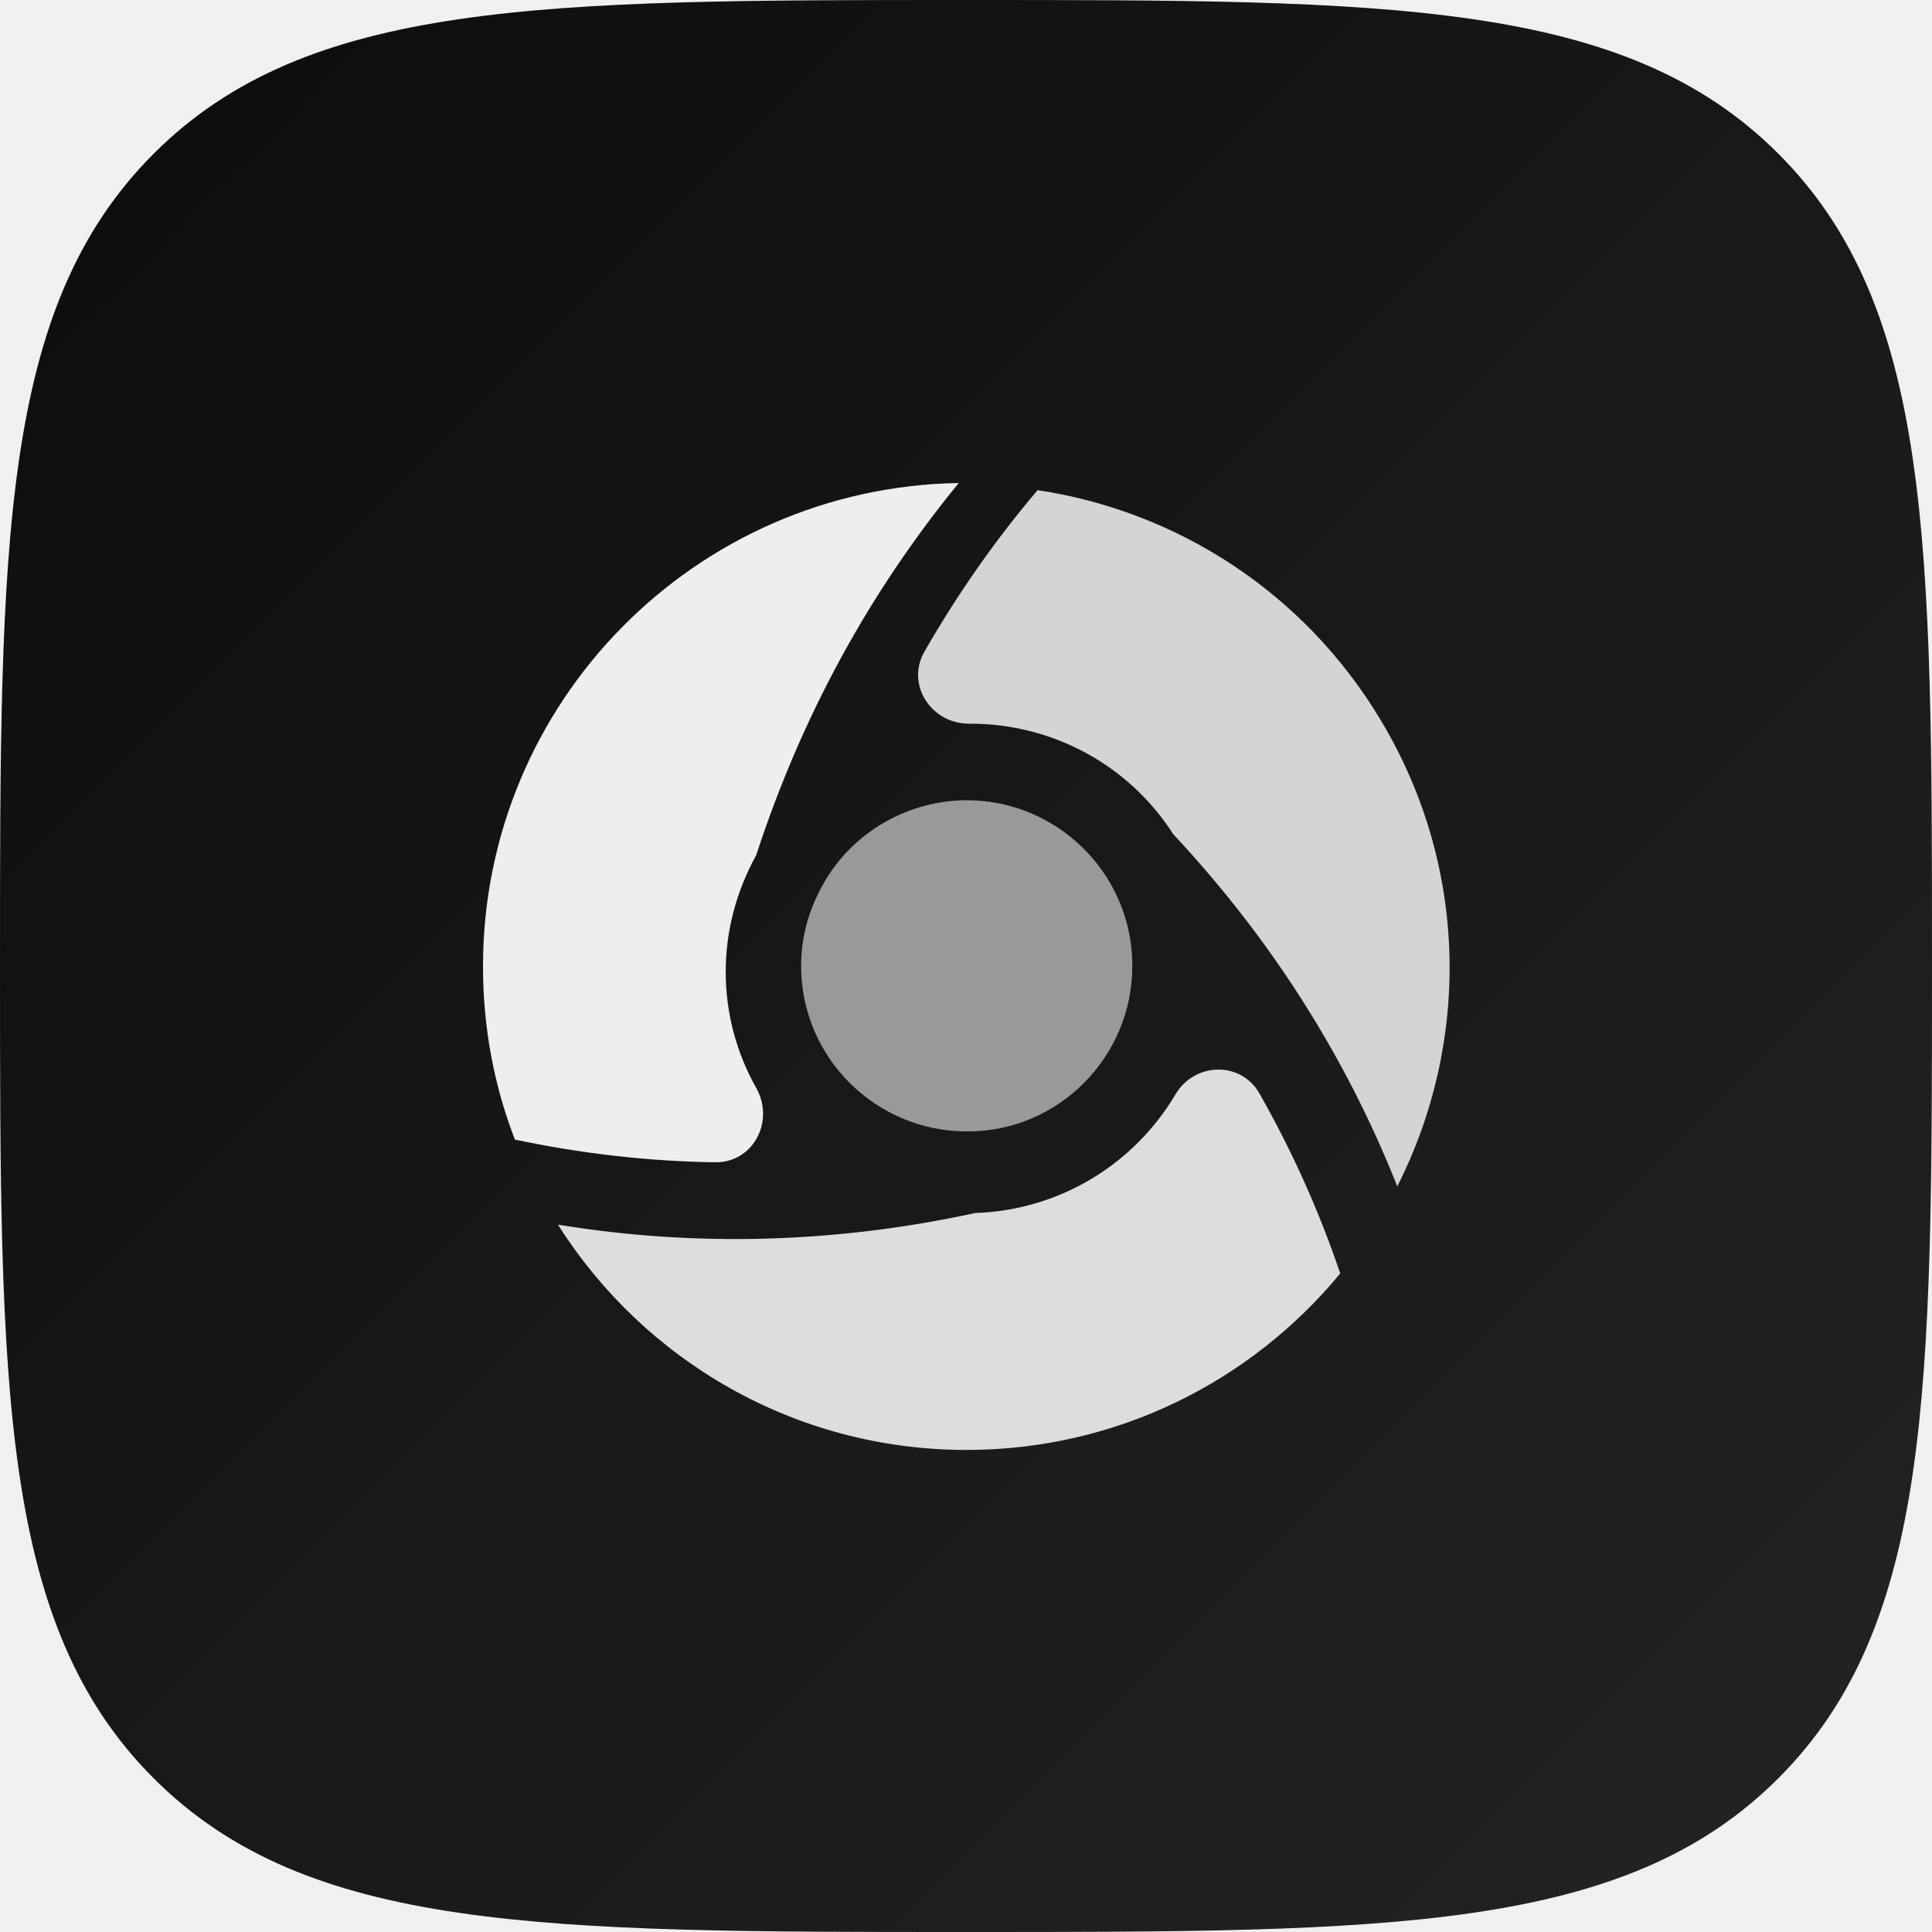
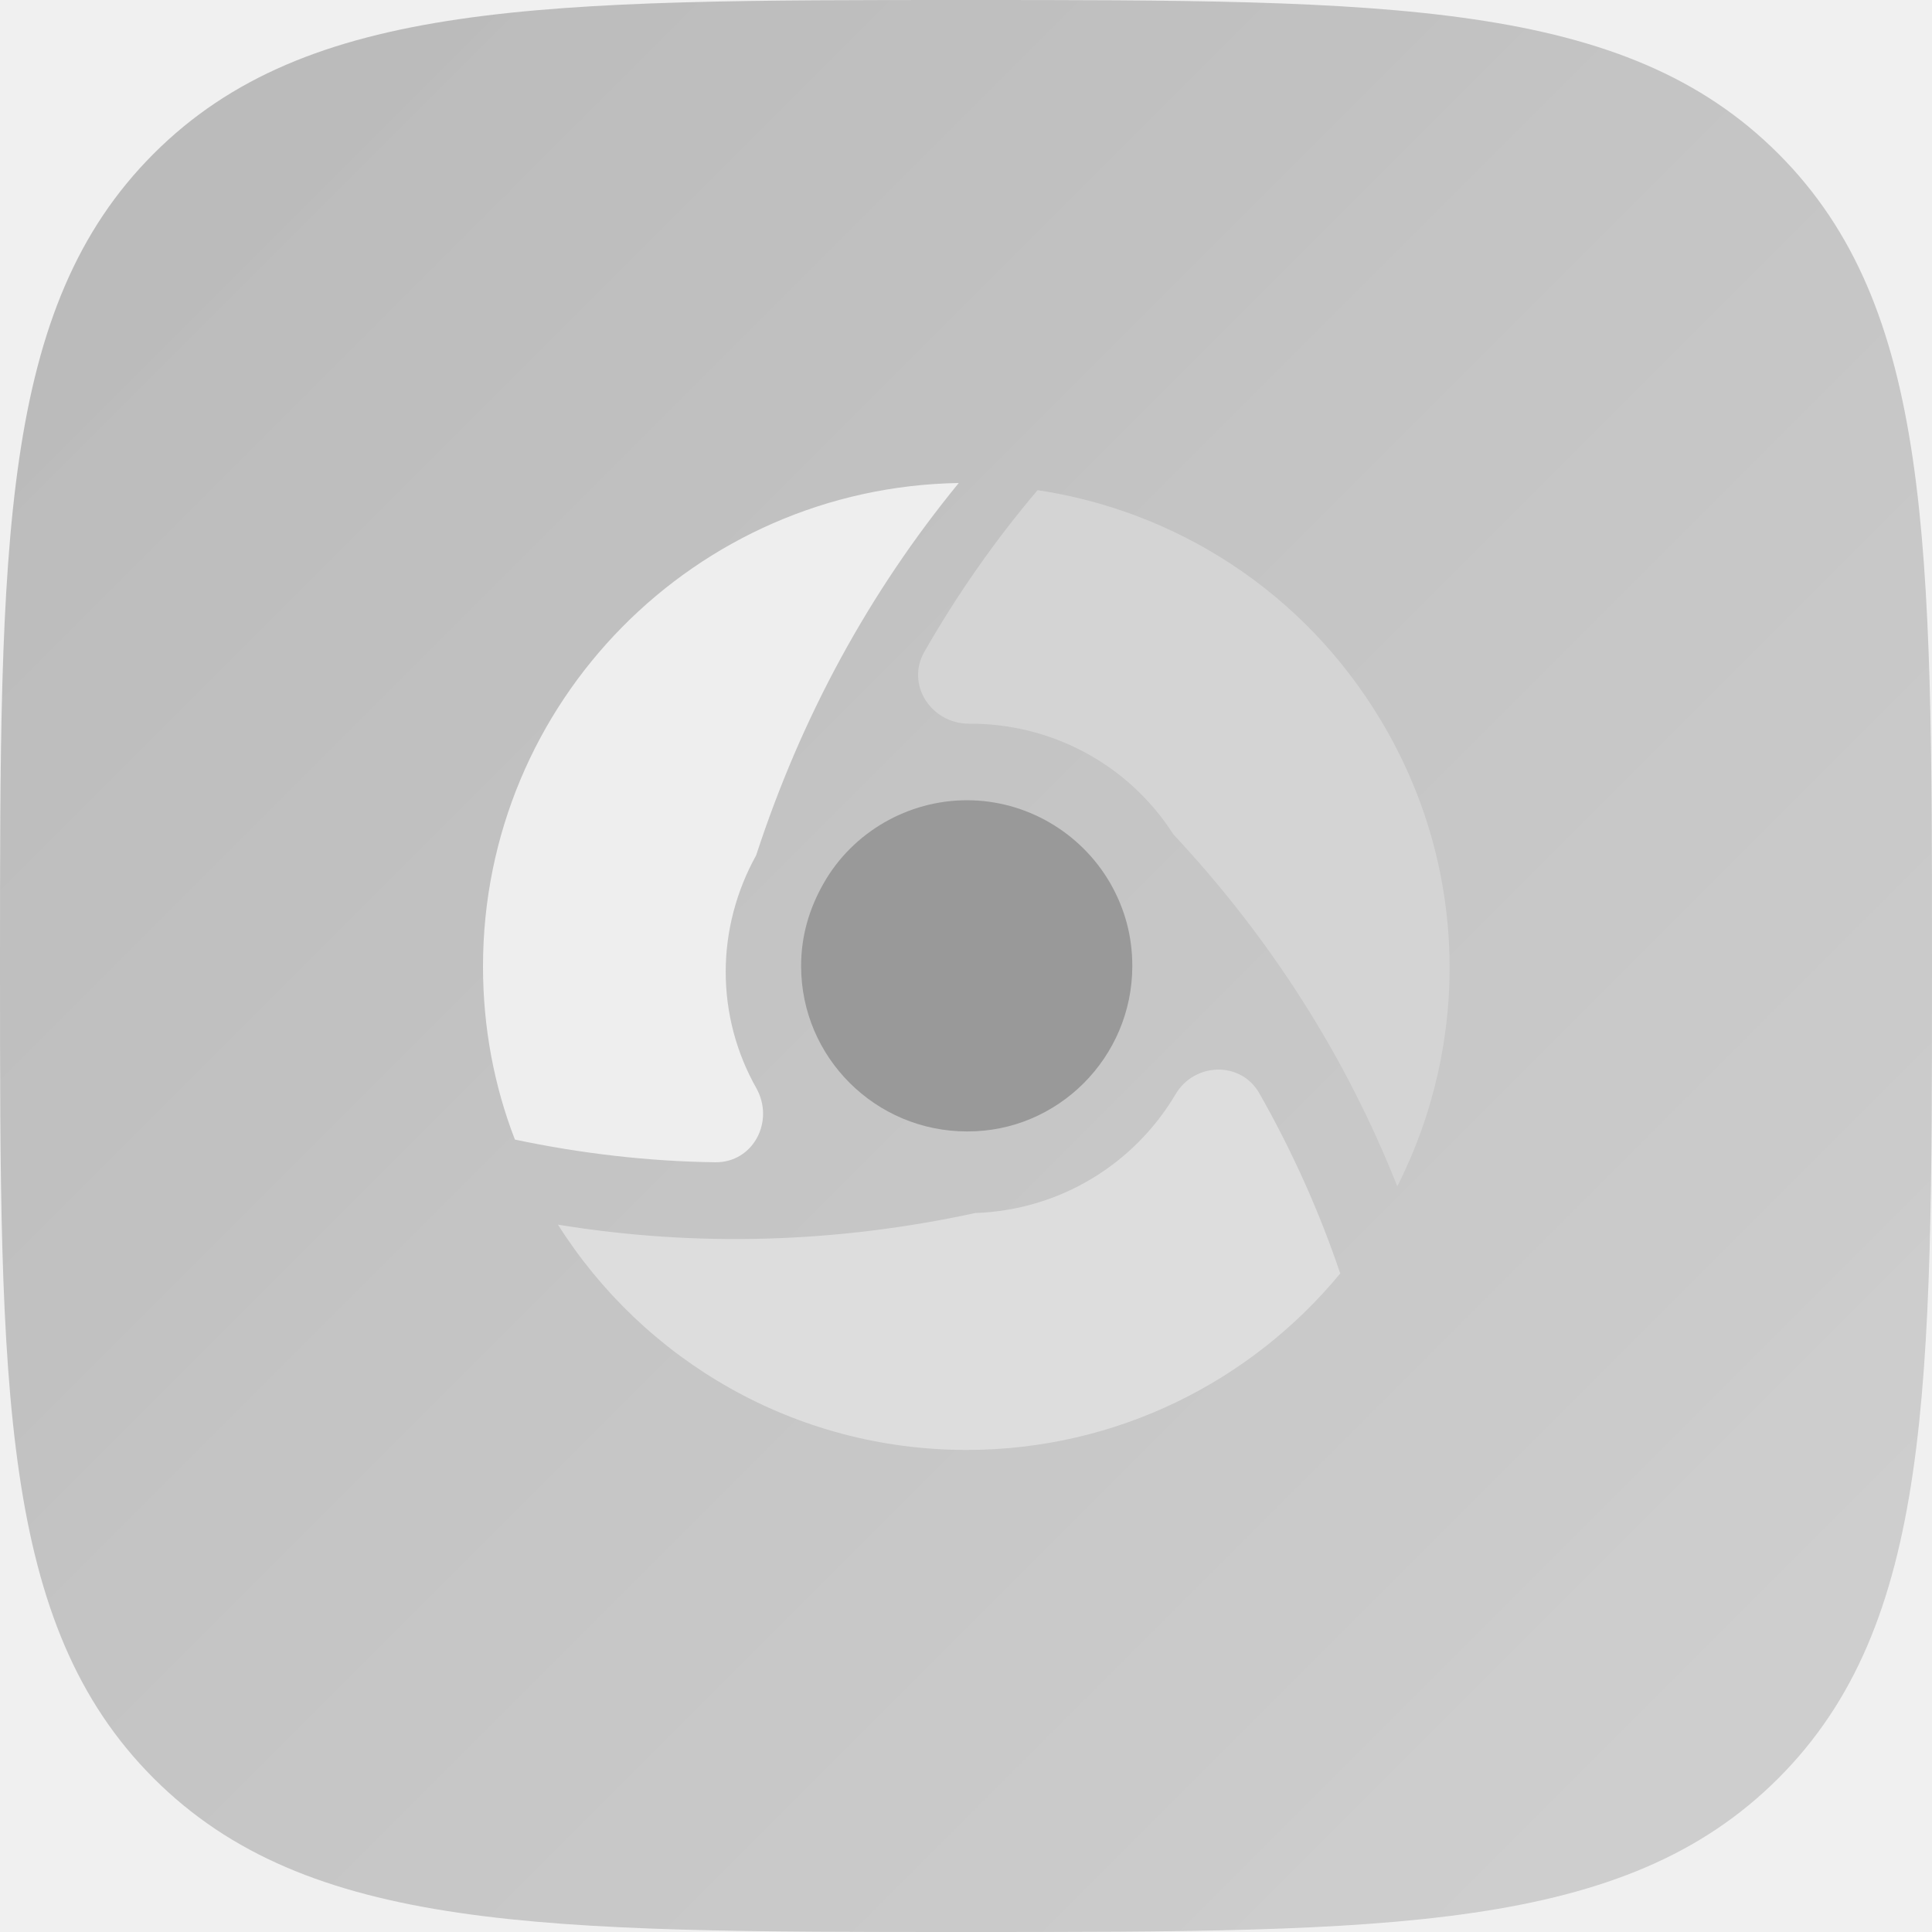
<svg xmlns="http://www.w3.org/2000/svg" width="64" height="64" viewBox="0 0 64 64" fill="none">
-   <g clip-path="url(#clip0_8_30)">
-     <path d="M32 64C46.022 64 53.817 64 58.909 58.909C64 53.817 64 46.022 64 32C64 17.978 64 10.183 58.909 5.091C53.817 -9.53674e-07 46.022 0 32 0C17.978 0 10.183 -9.53674e-07 5.091 5.091C-9.53674e-07 10.183 0 17.978 0 32C0 46.022 -9.53674e-07 53.817 5.091 58.909C10.183 64 17.978 64 32 64Z" fill="url(#paint0_linear_8_30)" />
+   <g clip-path="url(#clip0_65_43)">
+     <path d="M32 64C46.022 64 53.817 64 58.909 58.909C64 53.817 64 46.022 64 32C64 17.978 64 10.183 58.909 5.091C53.817 -9.53674e-07 46.022 0 32 0C17.978 0 10.183 -9.53674e-07 5.091 5.091C-9.53674e-07 10.183 0 17.978 0 32C0 46.022 -9.53674e-07 53.817 5.091 58.909C10.183 64 17.978 64 32 64Z" fill="url(#paint0_linear_65_43)" />
    <path d="M32.305 40.183C27.725 41.176 23.08 41.32 18.483 40.568C21.318 45.052 26.315 48.031 32.017 48.031C36.998 48.031 41.45 45.757 44.397 42.185C43.693 40.103 42.796 38.117 41.723 36.227C41.114 35.138 39.56 35.186 38.936 36.259C37.575 38.55 35.124 40.087 32.305 40.183Z" fill="#DDDDDD" />
    <path d="M38.871 27.641C42.075 31.068 44.573 34.976 46.287 39.3C48.689 34.56 48.673 28.746 45.742 23.861C43.18 19.585 38.951 16.926 34.371 16.237C32.945 17.919 31.696 19.713 30.623 21.587C29.998 22.676 30.847 23.973 32.096 23.973C34.771 23.957 37.35 25.27 38.871 27.641Z" fill="#D4D4D4" />
    <path d="M37.509 32.002C37.509 31.025 37.269 30.113 36.773 29.248C35.796 27.566 33.986 26.509 32.032 26.509C30.078 26.509 28.252 27.566 27.291 29.248C26.795 30.113 26.538 31.025 26.538 32.002C26.538 35.029 29.005 37.48 32.032 37.48C35.043 37.496 37.509 35.029 37.509 32.002Z" fill="#999999" />
    <path d="M17.057 37.75C19.251 38.214 21.477 38.471 23.688 38.502C24.953 38.519 25.674 37.141 25.049 36.036C24.408 34.899 24.04 33.586 24.04 32.192C24.04 30.847 24.392 29.518 25.049 28.332C26.555 23.72 28.797 19.62 31.76 16C23.031 16.144 16 23.255 16 32.016C16 34.034 16.368 35.972 17.057 37.75Z" fill="#EEEEEE" />
  </g>
  <defs>
-     <linearGradient id="paint0_linear_8_30" x1="0" y1="0" x2="64" y2="64" gradientUnits="userSpaceOnUse">
-       <stop stop-color="#0C0C0C" />
-       <stop offset="1" stop-color="#242424" />
+     <linearGradient id="paint0_linear_65_43" x1="0" y1="0" x2="64" y2="64" gradientUnits="userSpaceOnUse">
+       <stop stop-color="#0C0C0C" stop-opacity="0.24" />
+       <stop offset="1" stop-color="#242424" stop-opacity="0.16" />
    </linearGradient>
-     <clipPath id="clip0_8_30">
+     <clipPath id="clip0_65_43">
      <rect width="64" height="64" fill="white" />
    </clipPath>
  </defs>
</svg>
